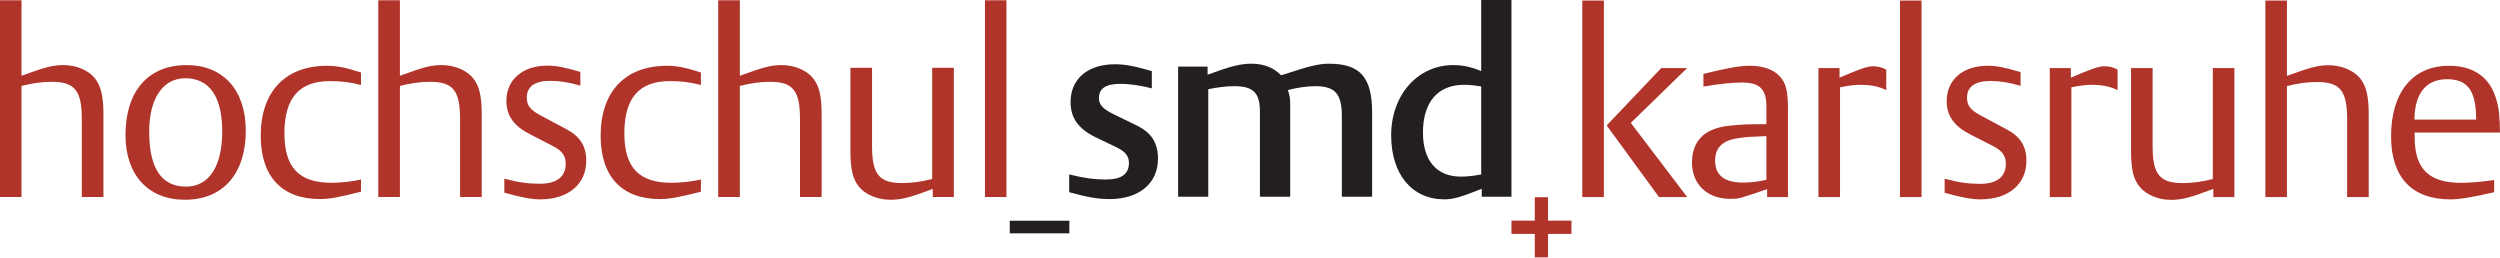
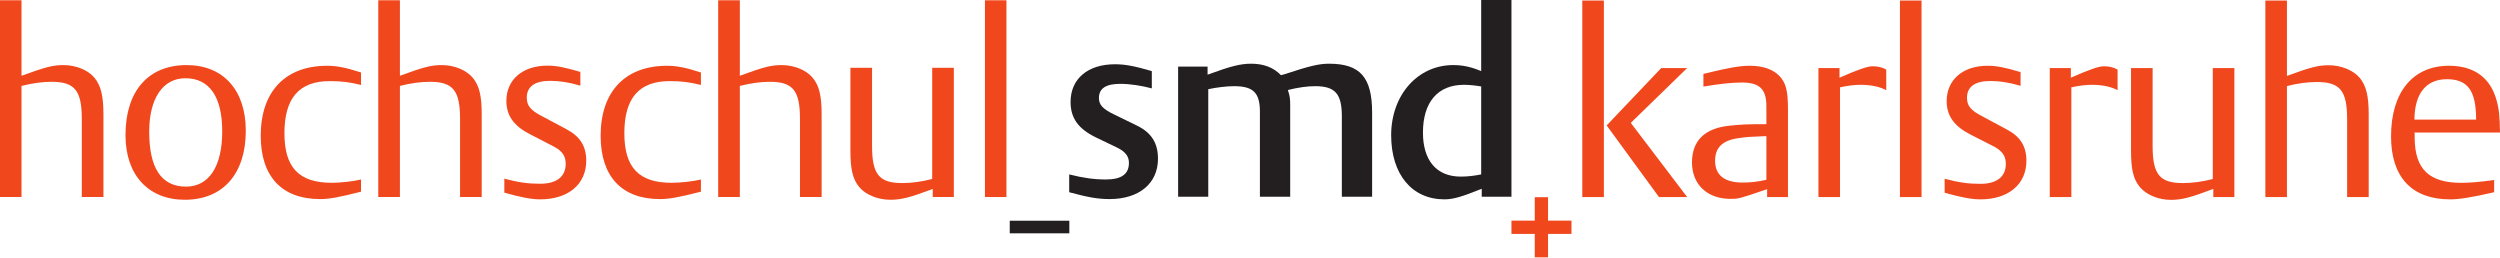
- <svg xmlns="http://www.w3.org/2000/svg" id="svg2" version="1.1" width="301.149" height="31" xml:space="preserve">
+ <svg xmlns="http://www.w3.org/2000/svg" id="svg2" version="1.1" xml:space="preserve" width="693.987" height="71.438" viewBox="0 0 693.987 71.438">
  <defs id="defs6" />
-   <g id="g10" transform="matrix(1.25,0,0,-1.25,-196.4173,51.219)">
+   <g id="g10" transform="matrix(1.25,0,0,-1.25,0,71.4375)">
    <g id="g12" transform="scale(0.1,0.1)">
-       <path d="m 1671.02,219.876 0,79.619 c 0,18.088 -2.505,27.725 -8.579,35.251 -6.075,7.396 -17.826,12.279 -29.84,12.279 -10.035,0 -17.165,-1.717 -40.533,-10.297 l 0,72.75 -20.729,0 0,-189.601 20.729,0 0,107.081 c 10.562,2.641 20.2,3.961 28.913,3.961 22.314,0 29.18,-8.32 29.18,-35.782 l 0,-75.26 20.86,0 0,0" style="fill:#b1342b;fill-opacity:1;fill-rule:evenodd;stroke:none" id="path14" />
-       <path d="m 1785.494,283.121 c 0,-33.8 -12.81,-53.209 -34.858,-53.209 -23.765,0 -35.516,17.697 -35.516,52.946 0,32.085 13.201,51.492 34.854,51.492 23.238,0 35.519,-17.956 35.519,-51.229 l 0,0 z m 22.707,0.661 c 0,39.214 -21.784,63.244 -57.038,63.244 -36.966,0 -58.886,-24.953 -58.886,-67.6 0,-38.292 22.05,-62.184 57.17,-62.184 36.704,0 58.754,24.952 58.754,66.541 l 0,0" style="fill:#b1342b;fill-opacity:1;fill-rule:evenodd;stroke:none" id="path16" />
-       <path d="m 1919.24,225.03 0,11.747 c -8.188,-1.975 -20.201,-3.17 -28.256,-3.17 -31.555,0 -45.55,14.662 -45.55,47.801 0,33.798 14.261,50.171 43.571,50.171 11.089,0 19.142,-0.924 30.235,-3.699 l 0,12.015 c -14.524,4.753 -23.37,6.471 -32.612,6.471 -40.401,0 -64.035,-24.822 -64.035,-67.466 0,-39.216 20.332,-60.998 57.169,-60.998 8.847,0 18.354,1.712 39.479,7.128 l 0,0" style="fill:#b1342b;fill-opacity:1;fill-rule:evenodd;stroke:none" id="path18" />
-       <path d="m 2035.557,219.876 0,79.619 c 0,18.088 -2.374,27.725 -8.579,35.251 -6.075,7.396 -17.826,12.279 -29.84,12.279 -10.035,0 -17.164,-1.717 -40.402,-10.297 l 0,72.75 -20.86,0 0,-189.601 20.86,0 0,107.081 c 10.432,2.641 20.07,3.961 28.917,3.961 22.18,0 29.046,-8.32 29.046,-35.782 l 0,-75.26 20.86,0 0,0" style="fill:#b1342b;fill-opacity:1;fill-rule:evenodd;stroke:none" id="path20" />
-       <path d="m 2136.297,254.872 c 0,13.993 -5.941,23.367 -18.877,30.232 l -23.242,12.409 c -11.617,5.942 -15.184,10.301 -15.184,18.221 0,10.432 7.529,16.108 22.448,16.108 9.108,0 18.482,-1.453 29.178,-4.622 l 0,13.204 c -15.448,4.619 -23.502,6.073 -31.821,6.073 -23.763,0 -39.476,-13.467 -39.476,-33.932 0,-14.259 7.13,-24.294 23.107,-32.344 l 22.973,-11.891 c 7.655,-4.085 11.087,-8.975 11.087,-16.366 0,-12.417 -8.579,-19.282 -24.822,-19.282 -11.222,0 -20.33,1.195 -34.325,4.891 l 0,-13.468 c 15.448,-4.492 26.536,-6.475 34.59,-6.475 26.935,0 44.362,14.527 44.362,37.241 l 0,0" style="fill:#b1342b;fill-opacity:1;fill-rule:evenodd;stroke:none" id="path22" />
-       <path d="m 2246.809,225.03 0,11.747 c -8.188,-1.975 -20.204,-3.17 -28.254,-3.17 -31.556,0 -45.551,14.662 -45.551,47.801 0,33.798 14.259,50.171 43.568,50.171 11.092,0 19.145,-0.924 30.237,-3.699 l 0,12.015 c -14.524,4.753 -23.372,6.471 -32.611,6.471 -40.404,0 -64.037,-24.822 -64.037,-67.466 0,-39.216 20.334,-60.998 57.172,-60.998 8.844,0 18.352,1.712 39.476,7.128 l 0,0" style="fill:#b1342b;fill-opacity:1;fill-rule:evenodd;stroke:none" id="path24" />
-       <path d="m 2363.128,219.876 0,79.619 c 0,18.088 -2.378,27.725 -8.583,35.251 -6.071,7.396 -17.822,12.279 -29.838,12.279 -10.033,0 -17.163,-1.717 -40.4,-10.297 l 0,72.75 -20.86,0 0,-189.601 20.86,0 0,107.081 c 10.428,2.641 20.066,3.961 28.914,3.961 22.183,0 29.048,-8.32 29.048,-35.782 l 0,-75.26 20.86,0 0,0" style="fill:#b1342b;fill-opacity:1;fill-rule:evenodd;stroke:none" id="path26" />
-       <path d="m 2490.537,219.876 0,124.508 -20.86,0 0,-107.074 c -10.297,-2.78 -20.07,-3.967 -28.918,-3.967 -22.179,0 -29.044,8.323 -29.044,35.783 l 0,75.257 -20.86,0 0,-79.613 c 0,-18.222 2.244,-27.723 8.579,-35.385 6.071,-7.263 17.822,-12.145 29.842,-12.145 10.558,0 18.881,2.11 40.929,10.425 l 0,-7.789 20.33,0 0,0" style="fill:#b1342b;fill-opacity:1;fill-rule:evenodd;stroke:none" id="path28" />
-       <path d="m 2541.235,219.876 0,189.601 -20.725,0 0,-189.601 20.725,0 0,0" style="fill:#b1342b;fill-opacity:1;fill-rule:evenodd;stroke:none" id="path30" />
-       <path d="m 3050.349,197.137 -22.448,0 0,-12.806 22.448,0 0,-22.579 12.806,0 0,22.579 22.574,0 0,12.806 -22.574,0 0,22.578 -12.806,0 0,-22.578" style="fill:#b1342b;fill-opacity:1;fill-rule:evenodd;stroke:none" id="path32" />
-       <path d="m 2687.265,256.728 c 0,15.315 -6.34,25.486 -21.259,32.48 l -21.124,10.299 c -10.827,5.15 -14.524,9.376 -14.524,15.712 0,9.374 6.735,13.734 20.595,13.734 9.377,0 20.334,-1.719 30.367,-4.36 l 0,16.636 c -16.633,4.887 -25.876,6.602 -35.514,6.602 -26.141,0 -42.778,-13.995 -42.778,-36.309 0,-15.447 7.26,-25.748 24.162,-34.063 l 20.86,-10.035 c 7.789,-3.831 11.222,-8.315 11.222,-14.654 0,-10.832 -7.26,-15.976 -22.179,-15.976 -11.621,0 -21.654,1.449 -35.388,4.882 l 0,-17.163 c 17.961,-4.882 27.464,-6.602 38.951,-6.602 28.519,0 46.61,15.188 46.61,38.817 l 0,0" style="fill:#231f20;fill-opacity:1;fill-rule:evenodd;stroke:none" id="path34" />
-       <path d="m 2893.627,220.156 0,81.067 c 0,34.065 -11.617,47.134 -41.459,47.134 -9.503,0 -18.347,-1.978 -43.438,-10.297 -0.66,0 -1.714,-0.529 -2.907,-0.792 -7.125,7.392 -16.633,11.089 -28.645,11.089 -10.302,0 -19.41,-2.243 -42.118,-10.562 l 0,7.791 -28.389,0 0,-125.43 29.048,0 0,103.645 c 7.919,1.715 17.692,2.905 24.822,2.905 18.616,0 24.952,-6.338 24.952,-24.689 l 0,-81.861 29.183,0 0,87.933 c 0,6.601 -0.265,8.846 -2.248,14.918 10.033,2.509 18.881,3.699 26.275,3.699 19.276,0 25.746,-7.262 25.746,-29.179 l 0,-77.371 29.178,0 0,0" style="fill:#231f20;fill-opacity:1;fill-rule:evenodd;stroke:none" id="path36" />
-       <path d="m 2998.728,241.676 c -7.399,-1.449 -13.205,-2.111 -19.809,-2.111 -23.103,0 -36.308,15.451 -36.308,42.386 0,29.308 14.259,46.074 39.48,46.074 5.676,0 12.012,-0.792 16.637,-1.585 l 0,-84.765 z m 29.174,-21.519 0,189.596 -29.174,0 0,-68.524 c -9.772,4.093 -17.831,5.81 -26.935,5.81 -34.334,0 -59.815,-28.914 -59.815,-67.597 0,-37.766 20.07,-61.794 51.231,-61.794 8.314,0 16.368,2.246 36.043,10.162 l 0,-7.653 28.649,0 0,0" style="fill:#231f20;fill-opacity:1;fill-rule:evenodd;stroke:none" id="path38" />
-       <path d="m 2544.407,197.052 57.432,0 0,-12.145 -57.432,0 0,12.145" style="fill:#231f20;fill-opacity:1;fill-rule:evenodd;stroke:none" id="path40" />
-       <path d="m 3957.528,294.503 -59.463,0 c 0.239,25.204 11.252,38.909 31.318,38.909 20.066,0 28.145,-11.013 28.145,-38.909 l 0,0 z m 23.003,-12.485 c -0.247,15.664 -0.981,23.006 -3.185,30.593 -5.871,22.269 -21.775,33.77 -46.002,33.77 -34.75,0 -55.796,-25.45 -55.796,-68.033 0,-39.394 20.066,-60.726 57.02,-60.726 8.805,0 21.042,1.958 42.335,6.891 l 0,11.747 c -14.437,-1.958 -23.494,-2.687 -31.812,-2.687 -30.589,0 -44.292,12.968 -44.787,42.335 l 0,4.399 c 0,0.246 0,0.983 -0.239,1.712 l 82.466,0 0,0 z m -126.516,-62.15 0,79.528 c 0,18.109 -2.447,27.652 -8.562,35.237 -6.123,7.341 -17.87,12.237 -29.855,12.237 -10.037,0 -17.132,-1.714 -40.378,-10.279 l 0,72.677 -20.799,0 0,-189.401 20.799,0 0,106.936 c 10.523,2.692 20.066,3.914 28.875,3.914 22.27,0 29.122,-8.32 29.122,-35.726 l 0,-75.125 20.799,0 0,0 z m -129.45,0 0,124.309 -20.799,0 0,-106.935 c -10.28,-2.695 -20.066,-3.916 -28.875,-3.916 -22.27,0 -29.122,8.323 -29.122,35.724 l 0,75.126 -20.799,0 0,-79.525 c 0,-18.112 2.2,-27.656 8.566,-35.241 6.114,-7.34 17.861,-12.272 29.855,-12.272 10.519,0 18.837,2.195 40.864,10.56 l 0,-7.831 20.308,0 0,0 z m -112.565,103.021 0,19.821 c -3.914,2.204 -8.076,3.182 -13.214,3.182 -4.895,0 -13.947,-3.182 -31.808,-11.011 l 0,9.298 -20.317,0 0,-124.309 20.803,0 0,105.712 c 6.362,1.468 13.947,2.448 19.575,2.448 10.033,0 18.351,-1.715 24.96,-5.14 l 0,0 z m -87.847,-68.026 c 0,13.942 -5.876,23.248 -18.842,30.097 l -23.251,12.481 c -11.499,5.87 -15.171,10.275 -15.171,18.107 0,10.525 7.585,16.153 22.513,16.153 9.052,0 18.351,-1.471 29.122,-4.651 l 0,13.215 c -15.418,4.65 -23.494,6.118 -31.812,6.118 -23.737,0 -39.398,-13.461 -39.398,-34.014 0,-14.193 7.095,-24.23 22.999,-32.307 l 23.003,-11.739 c 7.585,-4.162 11.009,-9.06 11.009,-16.4 0,-12.476 -8.562,-19.333 -24.713,-19.333 -11.256,0 -20.308,1.229 -34.26,4.899 l 0,-13.459 c 15.418,-4.45 26.431,-6.408 34.507,-6.408 26.918,0 44.292,14.485 44.292,37.241 l 0,0 z m -101.065,-34.995 0,189.401 -20.799,0 0,-189.401 20.799,0 0,0 z m -34.013,103.021 0,19.821 c -3.918,2.204 -8.08,3.182 -13.218,3.182 -4.891,0 -13.947,-3.182 -31.808,-11.011 l 0,9.298 -20.313,0 0,-124.309 20.799,0 0,105.712 c 6.366,1.468 13.951,2.448 19.579,2.448 10.028,0 18.347,-1.715 24.96,-5.14 l 0,0 z m -115.507,-86.383 c -8.562,-1.958 -15.409,-2.687 -22.756,-2.687 -17.618,0 -26.67,7.094 -26.67,21.044 0,12.722 7.338,19.816 22.756,21.774 8.076,1.229 9.79,1.229 26.67,1.958 l 0,-42.089 z m 20.803,-16.637 0,84.178 c 0,18.353 -1.961,25.692 -8.076,32.3 -6.119,6.609 -16.151,10.035 -28.875,10.035 -9.542,0 -20.556,-1.958 -44.536,-7.833 l 0,-12.235 c 14.437,2.449 26.913,3.915 37.193,3.915 16.885,0 23.489,-6.362 23.489,-22.756 l 0,-17.375 c -18.104,0 -23.732,-0.244 -35.479,-1.468 -23.984,-2.45 -36.217,-14.434 -36.217,-35.478 0,-21.044 14.685,-35.037 36.95,-35.037 7.833,0 8.076,0 33.283,8.602 0.486,0.246 1.224,0.492 2.196,0.737 l 0,-7.585 20.07,0 0,0 z m -97.147,0 -54.325,71.453 54.325,52.856 -24.96,0 -52.611,-55.303 50.407,-69.007 27.165,0 0,0 z m -80.262,0 0,189.401 -20.803,0 0,-189.401 20.803,0 0,0" style="fill:#b1342b;fill-opacity:1;fill-rule:evenodd;stroke:none" id="path42" />
+       <path d="m 229.711,133.945 0,183.477 c 0,41.683 -5.773,63.891 -19.77,81.234 -14,17.043 -41.078,28.297 -68.765,28.297 -23.125,0 -39.555,-3.957 -93.406,-23.73 l 0,167.648 -47.77,0 0,-436.926 47.77,0 0,246.762 c 24.34,6.086 46.551,9.129 66.629,9.129 51.422,0 67.243,-19.172 67.243,-82.457 l 0,-173.434 48.07,0 0,0" style="fill:#f1471d;fill-opacity:1;fill-rule:evenodd;stroke:none" id="path14" />
+       <path d="m 493.512,279.688 c 0,-77.891 -29.52,-122.618 -80.328,-122.618 -54.766,0 -81.844,40.782 -81.844,122.012 0,73.938 30.422,118.66 80.32,118.66 53.551,0 81.852,-41.379 81.852,-118.054 l 0,0 z m 52.328,1.523 c 0,90.367 -50.199,145.742 -131.442,145.742 -85.187,0 -135.699,-57.504 -135.699,-155.781 0,-88.242 50.813,-143.301 131.746,-143.301 84.582,0 135.395,57.5 135.395,153.34 l 0,0" style="fill:#f1471d;fill-opacity:1;fill-rule:evenodd;stroke:none" id="path16" />
+       <path d="m 801.723,145.82 0,27.071 c -18.868,-4.551 -46.551,-7.305 -65.114,-7.305 -72.718,0 -104.968,33.789 -104.968,110.156 0,77.887 32.863,115.617 100.406,115.617 25.555,0 44.113,-2.129 69.676,-8.523 l 0,27.687 c -33.469,10.954 -53.856,14.911 -75.153,14.911 -93.101,0 -147.566,-57.2 -147.566,-155.473 0,-90.371 46.855,-140.566 131.742,-140.566 20.387,0 42.297,3.945 90.977,16.425 l 0,0" style="fill:#f1471d;fill-opacity:1;fill-rule:evenodd;stroke:none" id="path18" />
+       <path d="m 1069.77,133.945 0,183.477 c 0,41.683 -5.47,63.891 -19.77,81.234 -14,17.043 -41.08,28.297 -68.766,28.297 -23.125,0 -39.554,-3.957 -93.105,-23.73 l 0,167.648 -48.07,0 0,-436.926 48.07,0 0,246.762 c 24.039,6.086 46.25,9.129 66.637,9.129 51.114,0 66.934,-19.172 66.934,-82.457 l 0,-173.434 48.07,0 0,0" style="fill:#f1471d;fill-opacity:1;fill-rule:evenodd;stroke:none" id="path20" />
+       <path d="m 1301.92,214.59 c 0,32.246 -13.69,53.848 -43.5,69.668 l -53.56,28.597 c -26.77,13.692 -34.99,23.739 -34.99,41.989 0,24.039 17.35,37.121 51.73,37.121 20.99,0 42.59,-3.348 67.24,-10.652 l 0,30.429 c -35.6,10.645 -54.16,13.996 -73.33,13.996 -54.76,0 -90.97,-31.035 -90.97,-78.195 0,-32.859 16.43,-55.984 53.25,-74.535 l 52.94,-27.403 c 17.64,-9.414 25.55,-20.683 25.55,-37.714 0,-28.614 -19.77,-44.434 -57.2,-44.434 -25.86,0 -46.85,2.754 -79.1,11.27 l 0,-31.036 c 35.6,-10.351 61.15,-14.921 79.71,-14.921 62.07,0 102.23,33.476 102.23,85.82 l 0,0" style="fill:#f1471d;fill-opacity:1;fill-rule:evenodd;stroke:none" id="path22" />
+       <path d="m 1556.59,145.82 0,27.071 c -18.87,-4.551 -46.56,-7.305 -65.11,-7.305 -72.72,0 -104.97,33.789 -104.97,110.156 0,77.887 32.86,115.617 100.4,115.617 25.56,0 44.12,-2.129 69.68,-8.523 l 0,27.687 c -33.47,10.954 -53.86,14.911 -75.15,14.911 -93.11,0 -147.57,-57.2 -147.57,-155.473 0,-90.371 46.86,-140.566 131.75,-140.566 20.38,0 42.29,3.945 90.97,16.425 l 0,0" style="fill:#f1471d;fill-opacity:1;fill-rule:evenodd;stroke:none" id="path24" />
+       <path d="m 1824.64,133.945 0,183.477 c 0,41.683 -5.48,63.891 -19.78,81.234 -13.99,17.043 -41.07,28.297 -68.76,28.297 -23.12,0 -39.55,-3.957 -93.1,-23.73 l 0,167.648 -48.07,0 0,-436.926 48.07,0 0,246.762 c 24.03,6.086 46.24,9.129 66.63,9.129 51.12,0 66.94,-19.172 66.94,-82.457 l 0,-173.434 48.07,0 0,0" style="fill:#f1471d;fill-opacity:1;fill-rule:evenodd;stroke:none" id="path26" />
+       <path d="m 2118.25,133.945 0,286.922 -48.07,0 0,-246.746 c -23.73,-6.406 -46.25,-9.141 -66.64,-9.141 -51.11,0 -66.93,19.18 -66.93,82.461 l 0,173.426 -48.07,0 0,-183.465 c 0,-41.992 5.17,-63.886 19.77,-81.543 13.99,-16.738 41.07,-27.988 68.77,-27.988 24.33,0 43.51,4.863 94.32,24.024 l 0,-17.95 46.85,0 0,0" style="fill:#f1471d;fill-opacity:1;fill-rule:evenodd;stroke:none" id="path28" />
+       <path d="m 2235.08,133.945 0,436.926 -47.76,0 0,-436.926 47.76,0 0,0" style="fill:#f1471d;fill-opacity:1;fill-rule:evenodd;stroke:none" id="path30" />
+       <path d="m 3408.31,81.543 -51.73,0 0,-29.512 51.73,0 0,-52.031 29.51,0 0,52.031 52.02,0 0,29.512 -52.02,0 0,52.031 -29.51,0 0,-52.031" style="fill:#f1471d;fill-opacity:1;fill-rule:evenodd;stroke:none" id="path32" />
+       <path d="m 2571.6,218.867 c 0,35.293 -14.61,58.731 -48.99,74.848 l -48.68,23.734 c -24.95,11.867 -33.47,21.606 -33.47,36.207 0,21.602 15.52,31.649 47.46,31.649 21.61,0 46.86,-3.961 69.98,-10.047 l 0,38.336 c -38.33,11.261 -59.63,15.215 -81.84,15.215 -60.24,0 -98.58,-32.25 -98.58,-83.672 0,-35.598 16.73,-59.336 55.68,-78.496 l 48.07,-23.125 c 17.95,-8.828 25.86,-19.161 25.86,-33.77 0,-24.961 -16.73,-36.816 -51.11,-36.816 -26.78,0 -49.9,3.34 -81.55,11.25 l 0,-39.551 c 41.39,-11.25 63.29,-15.215 89.76,-15.215 65.72,0 107.41,35 107.41,89.453 l 0,0" style="fill:#231f20;fill-opacity:1;fill-rule:evenodd;stroke:none" id="path34" />
+       <path d="m 3047.15,134.59 0,186.816 c 0,78.5 -26.77,108.617 -95.54,108.617 -21.9,0 -42.28,-4.558 -100.1,-23.73 -1.52,0 -3.95,-1.219 -6.7,-1.824 -16.42,17.035 -38.33,25.554 -66.01,25.554 -23.74,0 -44.73,-5.168 -97.06,-24.339 l 0,17.953 -65.42,0 0,-289.047 66.94,0 0,238.844 c 18.25,3.953 40.77,6.695 57.2,6.695 42.9,0 57.5,-14.606 57.5,-56.895 l 0,-188.644 67.25,0 0,202.637 c 0,15.211 -0.61,20.386 -5.18,34.378 23.12,5.782 43.51,8.524 60.55,8.524 44.42,0 59.33,-16.734 59.33,-67.242 l 0,-178.297 67.24,0 0,0" style="fill:#231f20;fill-opacity:1;fill-rule:evenodd;stroke:none" id="path36" />
+       <path d="m 3289.35,184.18 c -17.05,-3.34 -30.43,-4.864 -45.65,-4.864 -53.24,0 -83.67,35.606 -83.67,97.676 0,67.539 32.86,106.176 90.98,106.176 13.08,0 27.68,-1.824 38.34,-3.652 l 0,-195.336 z m 67.23,-49.59 0,436.914 -67.23,0 0,-157.91 c -22.52,9.433 -41.09,13.39 -62.07,13.39 -79.12,0 -137.84,-66.632 -137.84,-155.773 0,-87.031 46.25,-142.402 118.06,-142.402 19.16,0 37.72,5.175 83.06,23.418 l 0,-17.637 66.02,0 0,0" style="fill:#231f20;fill-opacity:1;fill-rule:evenodd;stroke:none" id="path38" />
+       <path d="m 2242.39,81.348 132.35,0 0,-27.988 -132.35,0 0,27.988" style="fill:#231f20;fill-opacity:1;fill-rule:evenodd;stroke:none" id="path40" />
+       <path d="m 5498.86,305.918 -137.03,0 c 0.55,58.082 25.93,89.664 72.17,89.664 46.24,0 64.86,-25.379 64.86,-89.664 l 0,0 z m 53.01,-28.77 c -0.57,36.098 -2.26,53.016 -7.34,70.5 -13.53,51.317 -50.18,77.821 -106.01,77.821 -80.08,0 -128.58,-58.649 -128.58,-156.778 0,-90.781 46.24,-139.941 131.4,-139.941 20.29,0 48.49,4.512 97.56,15.879 l 0,27.07 c -33.27,-4.511 -54.14,-6.191 -73.31,-6.191 -70.49,0 -102.07,29.883 -103.21,97.558 l 0,10.137 c 0,0.567 0,2.266 -0.55,3.945 l 190.04,0 0,0 z m -291.55,-143.222 0,183.269 c 0,41.731 -5.64,63.723 -19.73,81.203 -14.11,16.918 -41.18,28.2 -68.8,28.2 -23.13,0 -39.48,-3.95 -93.05,-23.688 l 0,167.481 -47.93,0 0,-436.465 47.93,0 0,246.429 c 24.25,6.204 46.24,9.02 66.54,9.02 51.32,0 67.11,-19.172 67.11,-82.328 l 0,-173.121 47.93,0 0,0 z m -298.31,0 0,286.465 -47.93,0 0,-246.426 c -23.69,-6.211 -46.24,-9.024 -66.54,-9.024 -51.32,0 -67.11,19.18 -67.11,82.325 l 0,173.125 -47.93,0 0,-183.262 c 0,-41.738 5.07,-63.731 19.74,-81.211 14.09,-16.914 41.16,-28.281 68.8,-28.281 24.24,0 43.41,5.058 94.17,24.336 l 0,-18.047 46.8,0 0,0 z m -259.4,237.406 0,45.676 c -9.02,5.078 -18.61,7.332 -30.45,7.332 -11.28,0 -32.14,-7.332 -73.3,-25.375 l 0,21.426 -46.82,0 0,-286.465 47.94,0 0,243.609 c 14.66,3.383 32.14,5.641 45.11,5.641 23.12,0 42.29,-3.953 57.52,-11.844 l 0,0 z M 4500.17,214.57 c 0,32.129 -13.54,53.575 -43.42,69.356 l -53.58,28.762 c -26.5,13.527 -34.96,23.679 -34.96,41.726 0,24.254 17.48,37.223 51.88,37.223 20.86,0 42.29,-3.391 67.11,-10.719 l 0,30.453 c -35.53,10.715 -54.14,14.098 -73.31,14.098 -54.7,0 -90.79,-31.02 -90.79,-78.383 0,-32.707 16.35,-55.836 53,-74.449 l 53.01,-27.051 c 17.48,-9.59 25.37,-20.879 25.37,-37.793 0,-28.75 -19.73,-44.551 -56.95,-44.551 -25.94,0 -46.8,2.832 -78.95,11.289 l 0,-31.015 c 35.53,-10.254 60.91,-14.766 79.52,-14.766 62.03,0 102.07,33.379 102.07,85.82 l 0,0 z m -232.9,-80.644 0,436.465 -47.93,0 0,-436.465 47.93,0 0,0 z m -78.38,237.406 0,45.676 c -9.03,5.078 -18.62,7.332 -30.46,7.332 -11.27,0 -32.14,-7.332 -73.3,-25.375 l 0,21.426 -46.81,0 0,-286.465 47.93,0 0,243.609 c 14.67,3.383 32.15,5.641 45.12,5.641 23.11,0 42.28,-3.953 57.52,-11.844 l 0,0 z M 3922.71,172.266 c -19.73,-4.512 -35.51,-6.192 -52.44,-6.192 -40.6,0 -61.46,16.348 -61.46,48.496 0,29.317 16.91,45.664 52.44,50.176 18.61,2.832 22.56,2.832 61.46,4.512 l 0,-96.992 z m 47.94,-38.34 0,193.984 c 0,42.293 -4.52,59.207 -18.61,74.434 -14.1,15.23 -37.22,23.125 -66.54,23.125 -21.99,0 -47.37,-4.512 -102.63,-18.051 l 0,-28.195 c 33.27,5.644 62.02,9.023 85.71,9.023 38.91,0 54.13,-14.66 54.13,-52.441 l 0,-40.039 c -41.72,0 -54.69,-0.563 -81.76,-3.383 -55.27,-5.645 -83.46,-33.262 -83.46,-81.758 0,-48.496 33.84,-80.742 85.15,-80.742 18.05,0 18.61,0 76.7,19.824 1.12,0.566 2.82,1.133 5.06,1.699 l 0,-17.48 46.25,0 0,0 z m -223.87,0 -125.19,164.66 125.19,121.805 -57.52,0 -121.24,-127.442 116.16,-159.023 62.6,0 0,0 z m -184.96,0 0,436.465 -47.94,0 0,-436.465 47.94,0 0,0" style="fill:#f1471d;fill-opacity:1;fill-rule:evenodd;stroke:none" id="path42" />
    </g>
  </g>
</svg>
